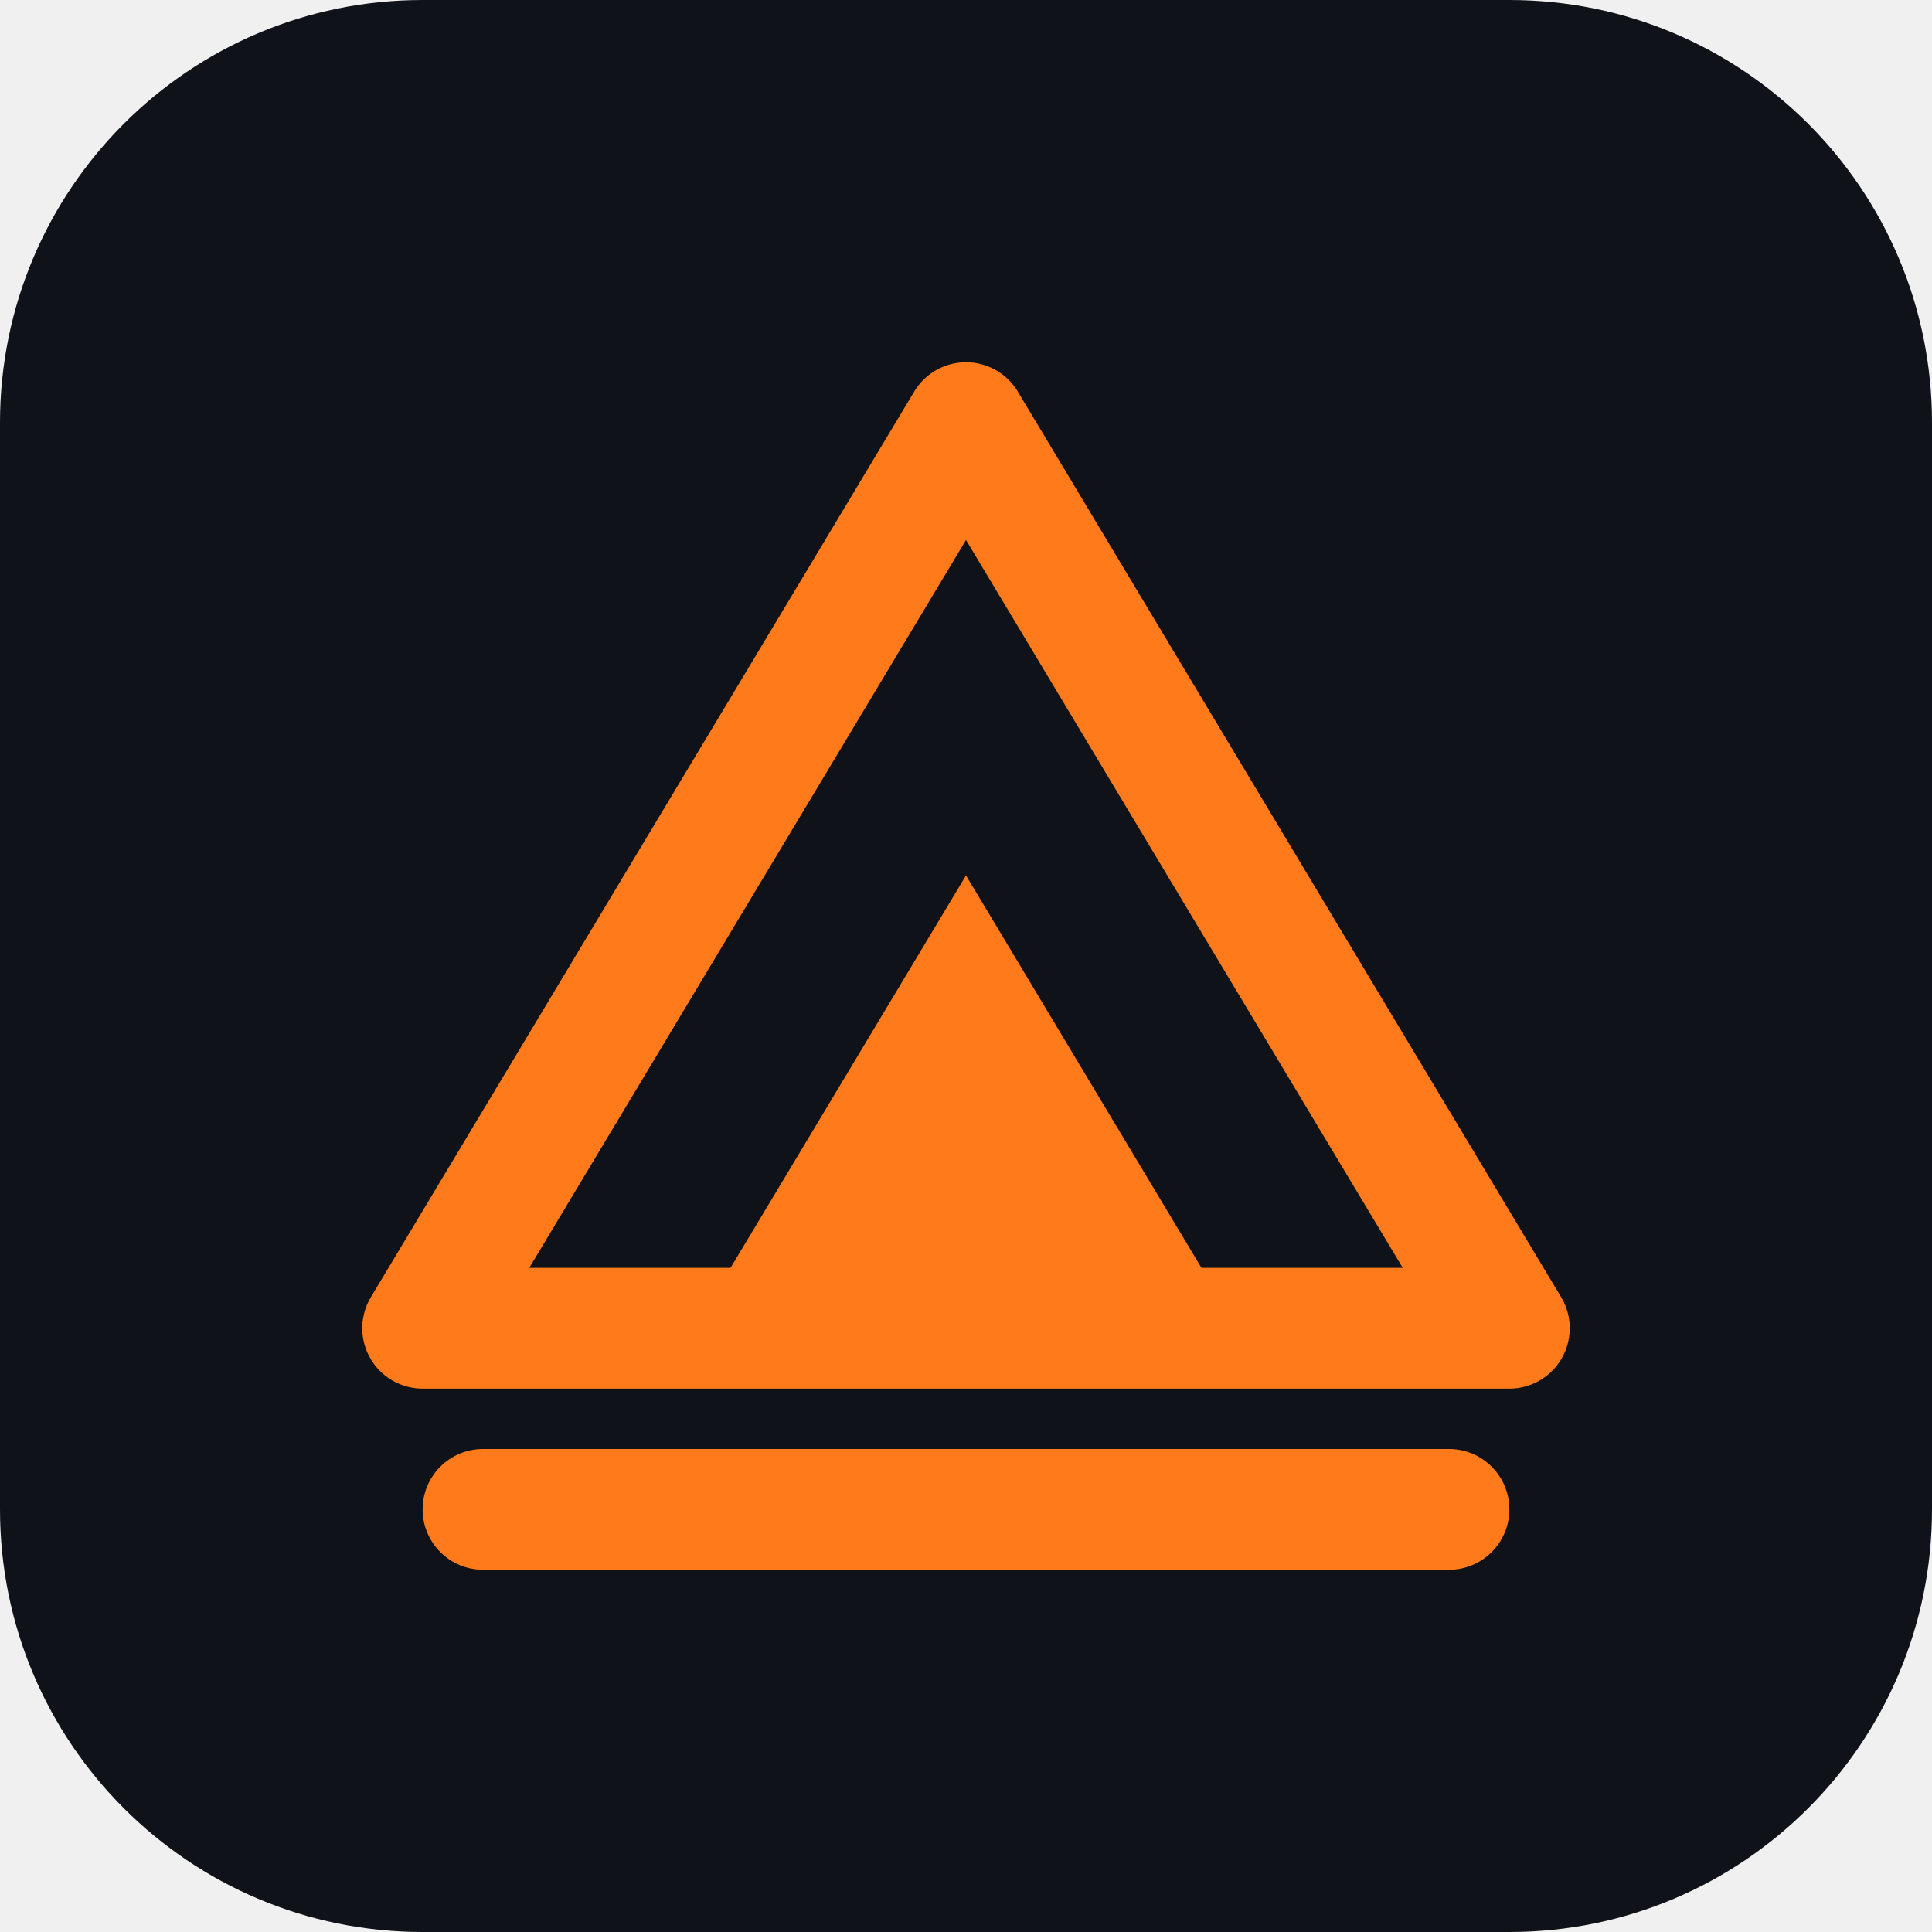
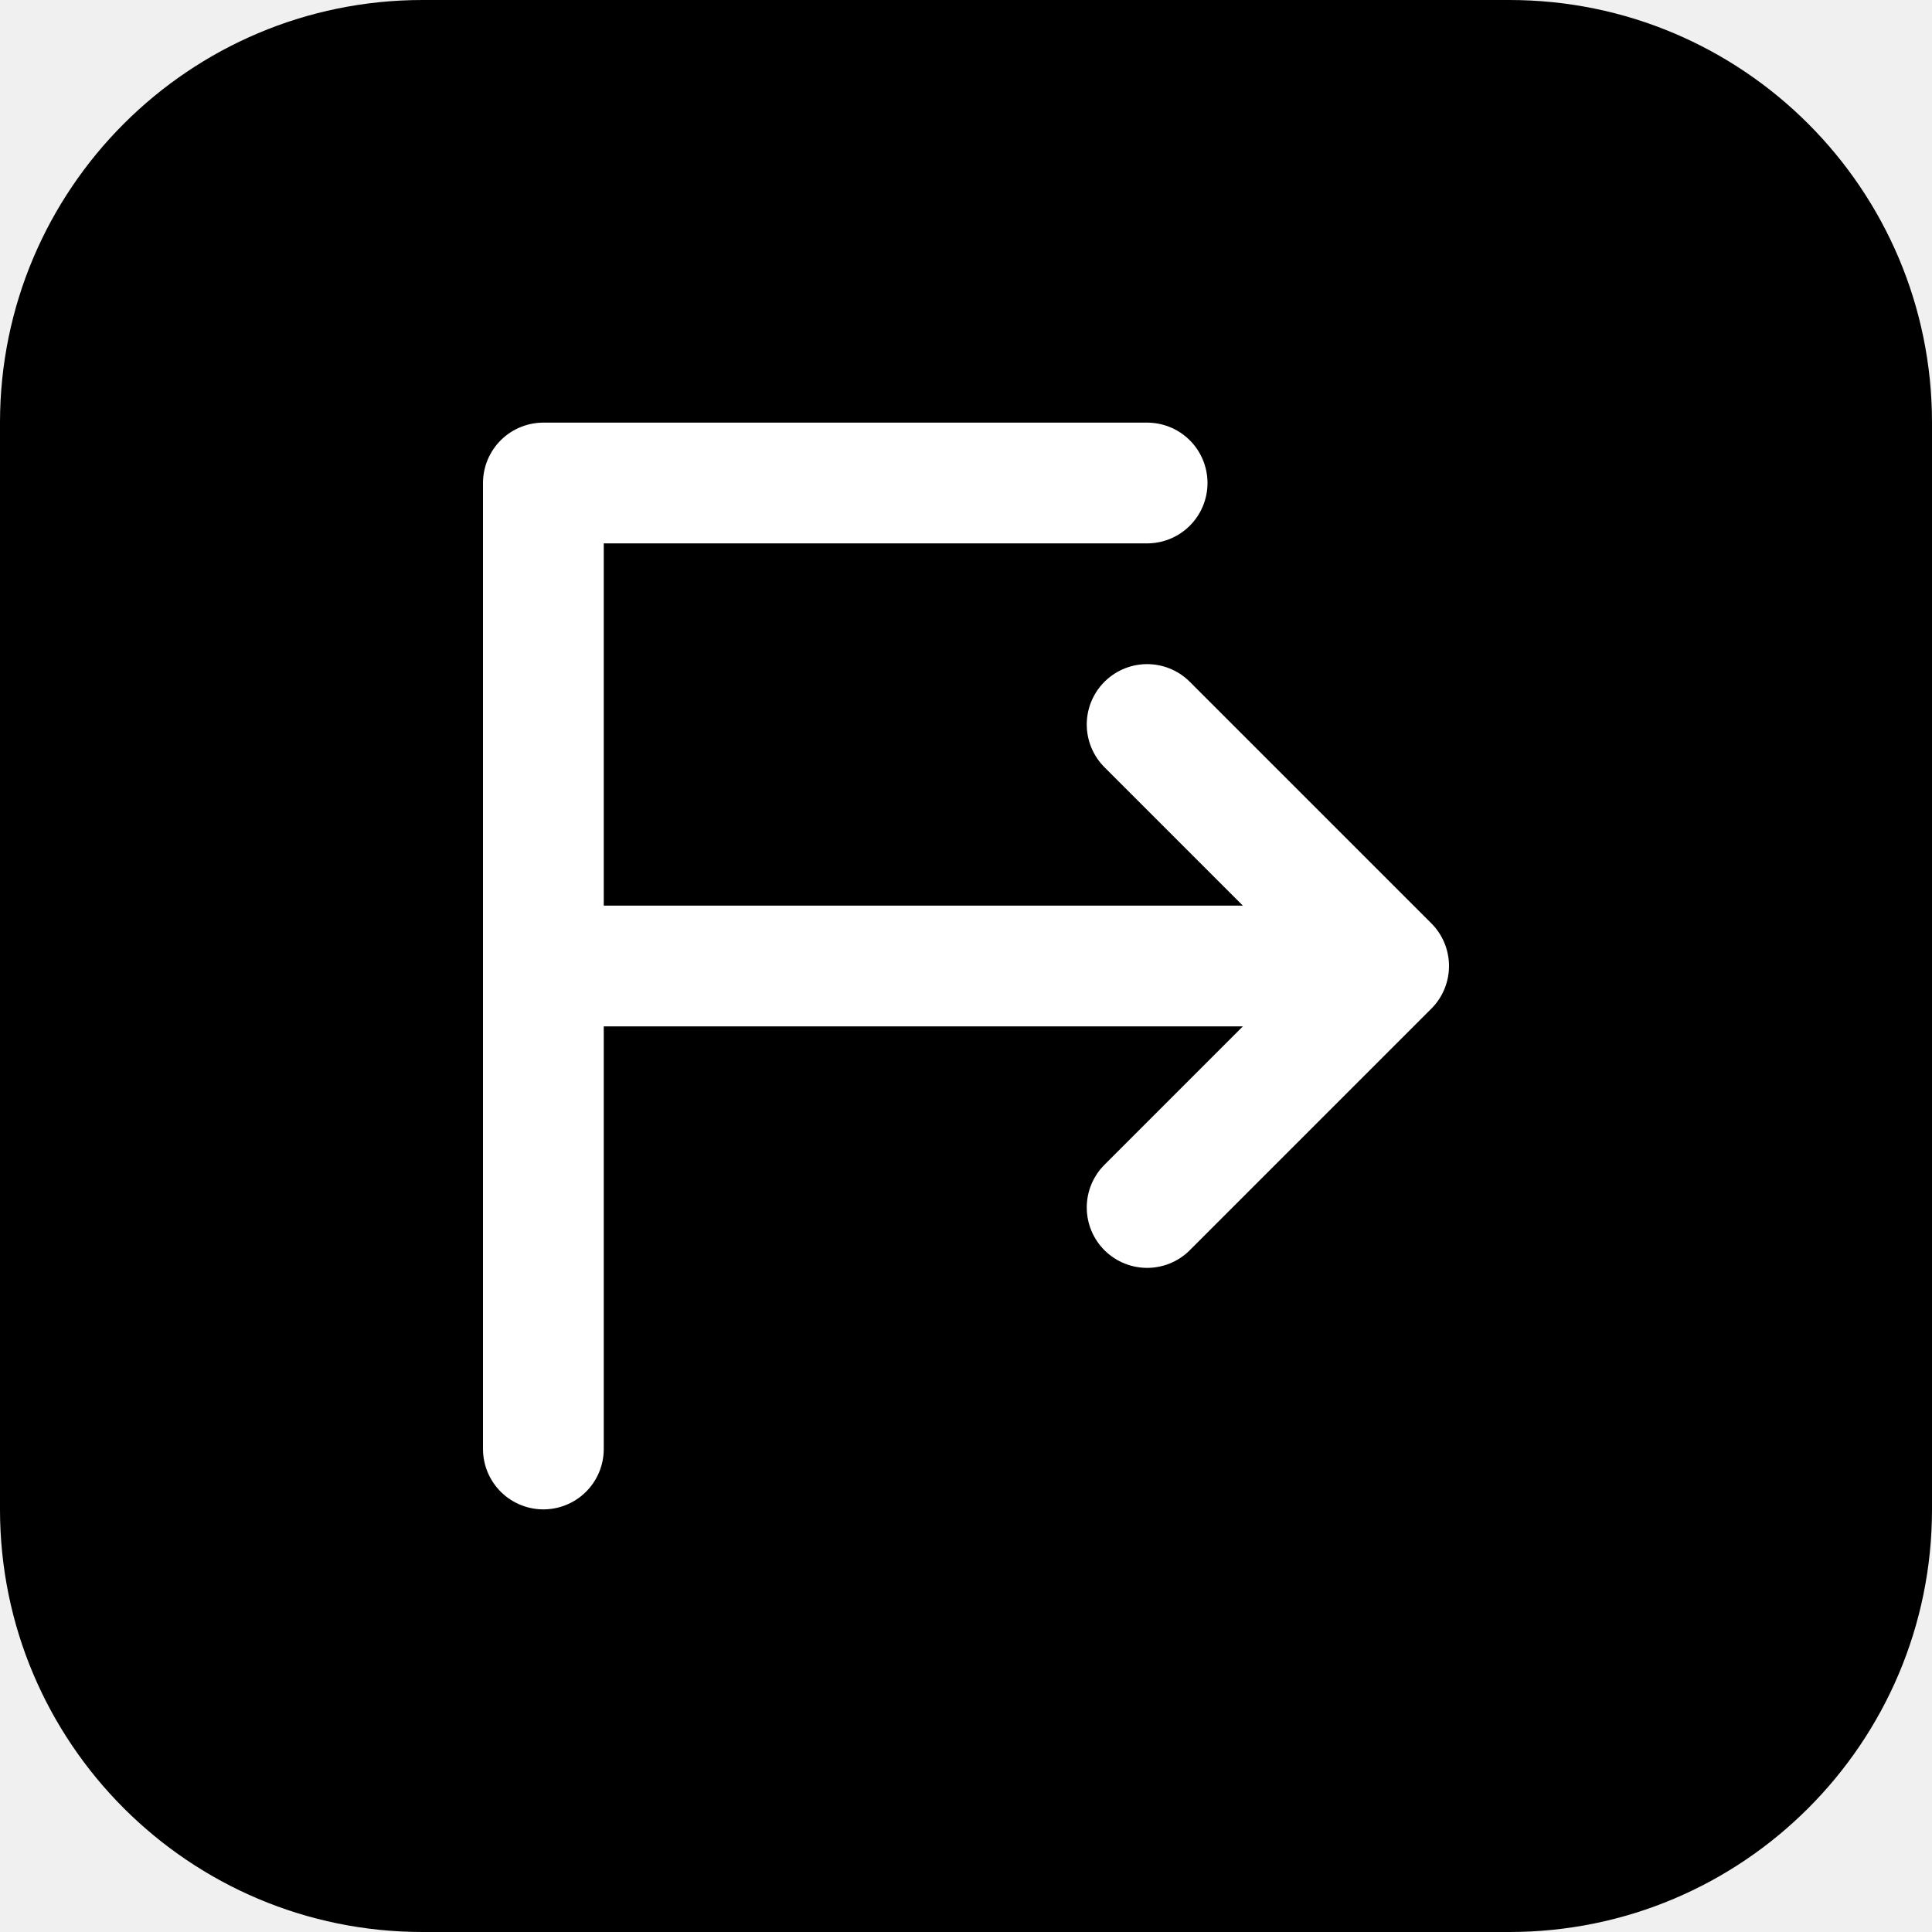
<svg xmlns="http://www.w3.org/2000/svg" viewBox="0 0 64 64" width="64" height="64" role="img" aria-label="FORGE">
-   <rect width="64" height="64" rx="14" fill="#0f1218" />
-   <path d="M14 44 L32 14 L50 44 Z" fill="none" stroke="#ff7a1a" stroke-width="4" stroke-linejoin="round" />
-   <path d="M23 44 L32 29 L41 44 Z" fill="#ff7a1a" />
-   <rect x="14" y="48" width="36" height="4" rx="2" fill="#ff7a1a" />
+   <rect width="64" height="64" rx="14" fill="#000000" />
+   <g transform="translate(8 8) scale(2)">
+     <g fill="none" stroke="#ffffff" stroke-width="2" stroke-linecap="round" stroke-linejoin="round">
+       <path d="M5 20V4h10" />
+       <path d="M5 12h13" />
+       <path d="m15 8 4 4-4 4" />
+     </g>
+   </g>
</svg>
